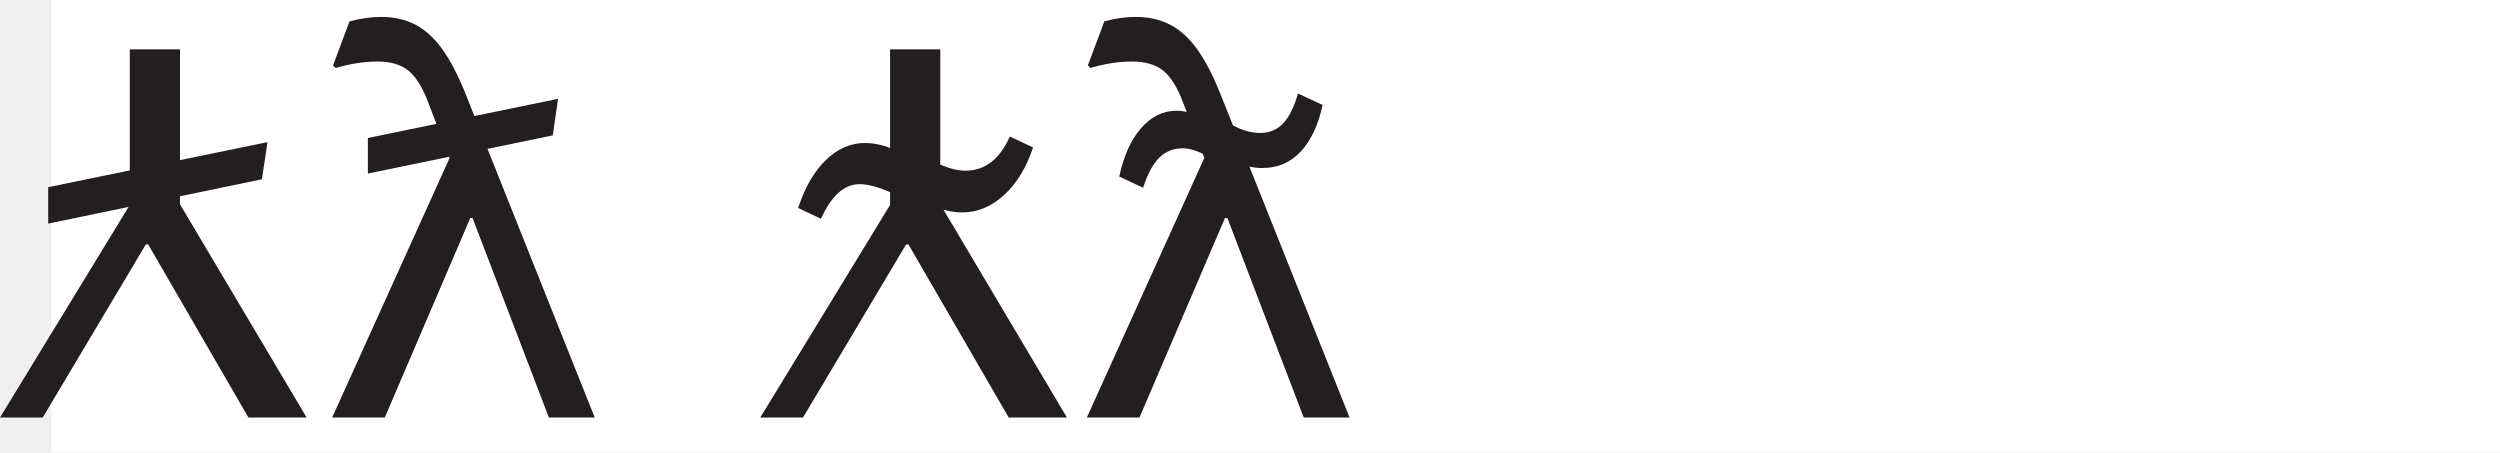
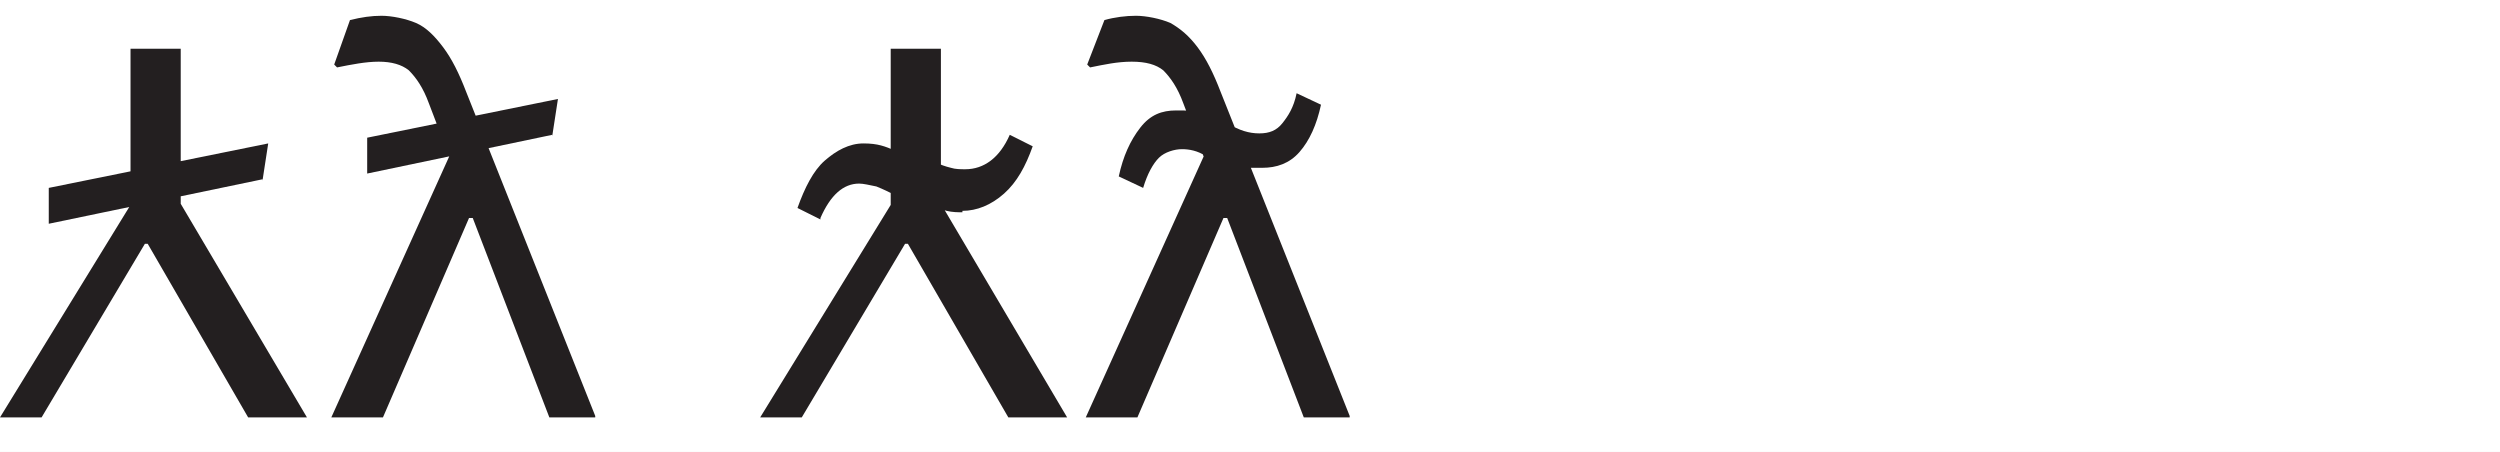
- <svg xmlns="http://www.w3.org/2000/svg" id="Layer_1" data-name="Layer 1" viewBox="0 0 174.31 31.53">
+ <svg xmlns="http://www.w3.org/2000/svg" id="Layer_1" version="1.1" viewBox="0 0 174.3 31.5">
  <defs>
    <style>
-       .cls-1 {
+       .st0 {
        fill: #231f20;
      }

-       .cls-2 {
+       .st1 {
        fill: #fff;
      }
    </style>
  </defs>
-   <rect class="cls-2" x="3.56" width="170.75" height="31.53" />
+   <rect class="st1" width="174.3" height="31.5" />
  <g>
-     <path class="cls-1" d="M2.97,29.11H0l9.36-15.33-.31,1.11V3.44h3.5v11.39l-.31-1.11,9.14,15.39h-4.06l-6.99-12.07h-.16l-7.19,12.07ZM18.26,12.5l-14.9,3.09v-2.54l15.29-3.14-.39,2.6Z" />
-     <path class="cls-1" d="M26.83,29.11h-3.67l8.91-19.69,1.31,5.78h-.59l-5.96,13.91ZM41.49,29.11h-3.22l-6.29-16.44-2.11-5.49c-.4-1.08-.87-1.83-1.4-2.26-.53-.42-1.24-.63-2.14-.63s-1.89.15-2.93.45l-.18-.18,1.15-3.07c.78-.21,1.52-.31,2.23-.31.89,0,1.67.18,2.36.54.69.36,1.32.93,1.88,1.71s1.1,1.81,1.61,3.09l9.02,22.6ZM38.54,9.44l-12.89,2.66v-2.48l13.26-2.73-.37,2.56Z" />
-     <path class="cls-1" d="M55.98,29.11h-2.97l9.36-15.33-.31,1.11V3.44h3.5v11.39l-.31-1.11,9.14,15.39h-4.06l-6.99-12.07h-.16l-7.19,12.07ZM57.25,15.26l-1.6-.76c.47-1.43,1.11-2.55,1.93-3.34.82-.79,1.73-1.19,2.71-1.19.73,0,1.46.18,2.19.53v3.12c-.39-.22-.83-.41-1.31-.56-.48-.15-.89-.22-1.23-.22-1.08,0-1.98.81-2.7,2.42ZM67.1,14.81c-.35,0-.7-.04-1.05-.12s-.62-.18-.82-.31v-3.07c.38.2.74.34,1.08.44.34.1.68.15,1.01.15,1.35,0,2.38-.79,3.09-2.38l1.62.76c-.46,1.39-1.13,2.5-2.01,3.31-.89.81-1.86,1.22-2.91,1.22Z" />
-     <path class="cls-1" d="M79.45,29.11h-3.67l8.91-19.69,1.31,5.78h-.59l-5.96,13.91ZM94.12,29.11h-3.22l-6.29-16.44-2.11-5.49c-.4-1.08-.87-1.83-1.4-2.26-.53-.42-1.25-.63-2.18-.63s-1.89.15-2.89.45l-.18-.18,1.15-3.07c.74-.21,1.47-.31,2.19-.31.9,0,1.7.18,2.39.54.7.36,1.33.93,1.89,1.71s1.1,1.81,1.61,3.09l9.02,22.6ZM79.7,13.09l-1.66-.78c.3-1.42.8-2.54,1.51-3.36.71-.82,1.54-1.23,2.49-1.23.35,0,.72.07,1.11.2l1,2.95c-.64-.35-1.2-.53-1.68-.53-.65,0-1.2.22-1.64.65-.44.44-.82,1.14-1.13,2.1ZM88.06,11.72c-.22,0-.44-.02-.66-.05-.22-.03-.41-.07-.57-.13l-1.15-2.97c.75.47,1.48.7,2.17.7.65,0,1.19-.22,1.61-.66.42-.44.77-1.14,1.04-2.09l1.72.8c-.31,1.42-.83,2.51-1.54,3.26-.72.76-1.59,1.13-2.62,1.13Z" />
+     <path class="st0" d="M3,29.1H0l9.4-15.3-.3,1.1V3.4h3.5v11.4l-.3-1.1,9.1,15.4h-4.1l-7-12.1h-.2l-7.2,12.1h0ZM18.3,12.5l-14.9,3.1v-2.5l15.3-3.1-.4,2.6h0Z" />
+     <path class="st0" d="M26.8,29.1h-3.7l8.9-19.7,1.3,5.8h-.6s-6,13.9-6,13.9ZM41.5,29.1h-3.2l-6.3-16.4-2.1-5.5c-.4-1.1-.9-1.8-1.4-2.3-.5-.4-1.2-.6-2.1-.6s-1.9.2-2.9.4l-.2-.2,1.1-3.1c.8-.2,1.5-.3,2.2-.3s1.7.2,2.4.5,1.3.9,1.9,1.7,1.1,1.8,1.6,3.1l9,22.6h0ZM38.5,9.4l-12.9,2.7v-2.5l13.3-2.7-.4,2.6h0Z" />
+     <path class="st0" d="M56,29.1h-3l9.4-15.3-.3,1.1V3.4h3.5v11.4l-.3-1.1,9.1,15.4h-4.1l-7-12.1h-.2l-7.2,12.1h0ZM57.2,15.3l-1.6-.8c.5-1.4,1.1-2.6,1.9-3.3s1.7-1.2,2.7-1.2,1.5.2,2.2.5v3.1c-.4-.2-.8-.4-1.3-.6-.5-.1-.9-.2-1.2-.2-1.1,0-2,.8-2.7,2.4h0ZM67.1,14.8c-.3,0-.7,0-1.1-.1s-.6-.2-.8-.3v-3.1c.4.2.7.3,1.1.4.3.1.7.1,1,.1,1.3,0,2.4-.8,3.1-2.4l1.6.8c-.5,1.4-1.1,2.5-2,3.3-.9.8-1.9,1.2-2.9,1.2h0Z" />
+     <path class="st0" d="M79.4,29.1h-3.7l8.9-19.7,1.3,5.8h-.6s-6,13.9-6,13.9ZM94.1,29.1h-3.2l-6.3-16.4-2.1-5.5c-.4-1.1-.9-1.8-1.4-2.3-.5-.4-1.2-.6-2.2-.6s-1.9.2-2.9.4l-.2-.2,1.2-3.1c.7-.2,1.5-.3,2.2-.3s1.7.2,2.4.5c.7.4,1.3.9,1.9,1.7s1.1,1.8,1.6,3.1l9,22.6h0ZM79.7,13.1l-1.7-.8c.3-1.4.8-2.5,1.5-3.4s1.5-1.2,2.5-1.2.7,0,1.1.2l1,3c-.6-.4-1.2-.5-1.7-.5s-1.2.2-1.6.6c-.4.4-.8,1.1-1.1,2.1ZM88.1,11.7c-.2,0-.4,0-.7,0s-.4,0-.6-.1l-1.2-3c.8.5,1.5.7,2.2.7s1.2-.2,1.6-.7.8-1.1,1-2.1l1.7.8c-.3,1.4-.8,2.5-1.5,3.3-.7.8-1.6,1.1-2.6,1.1h0Z" />
  </g>
</svg>
